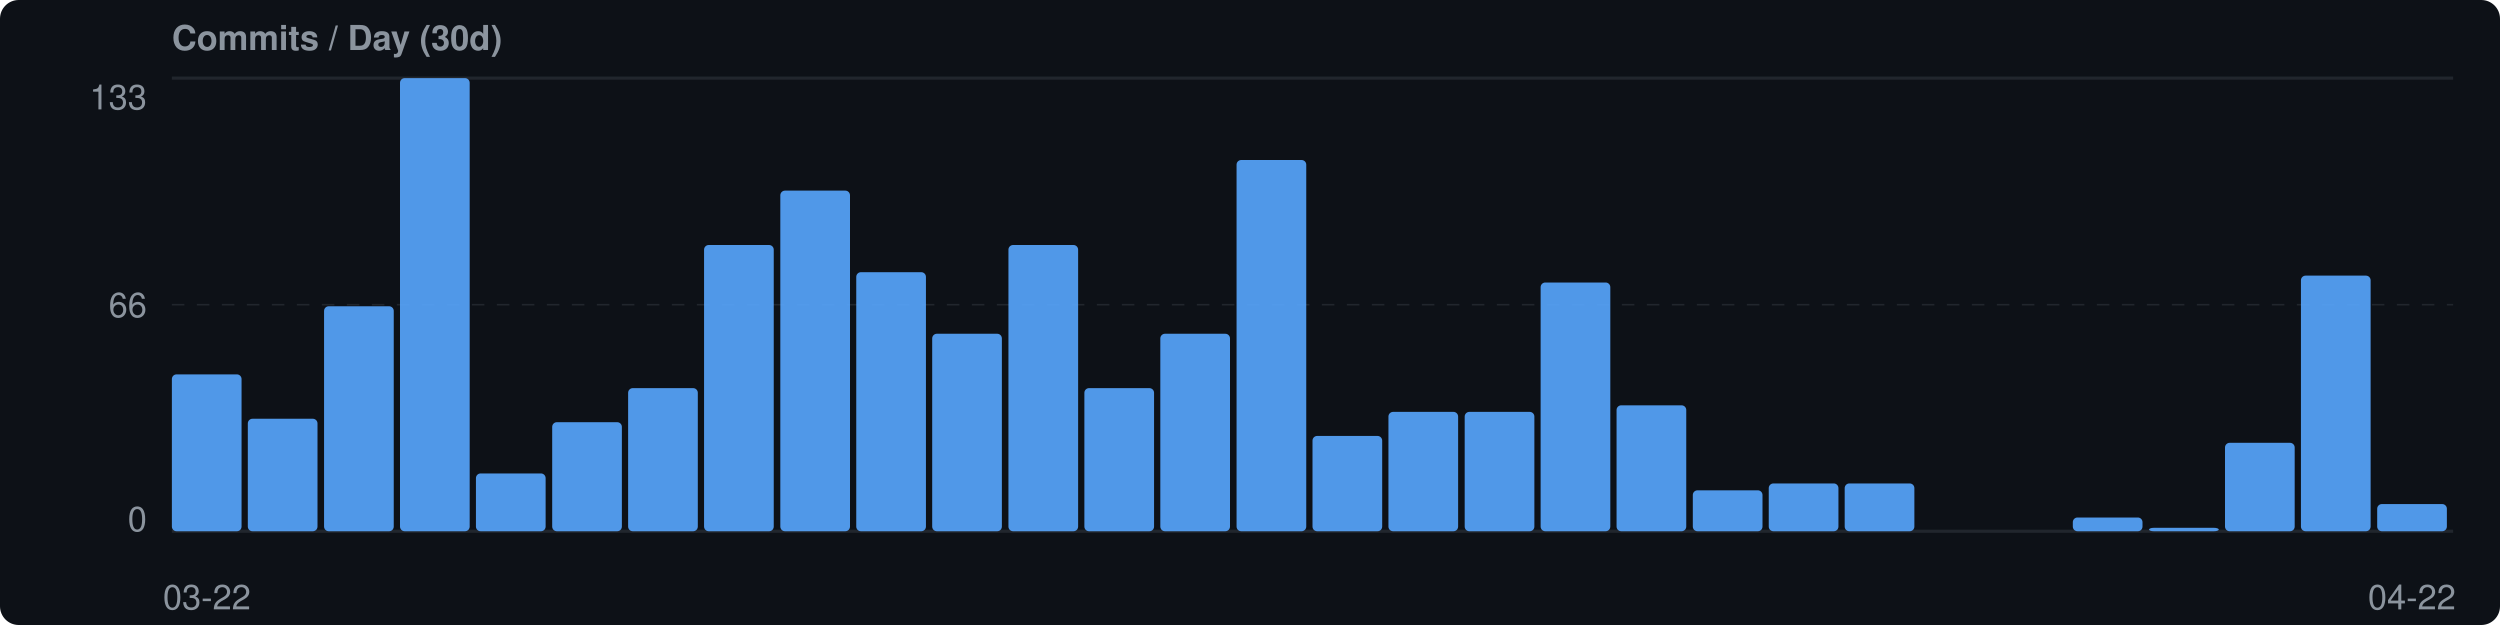
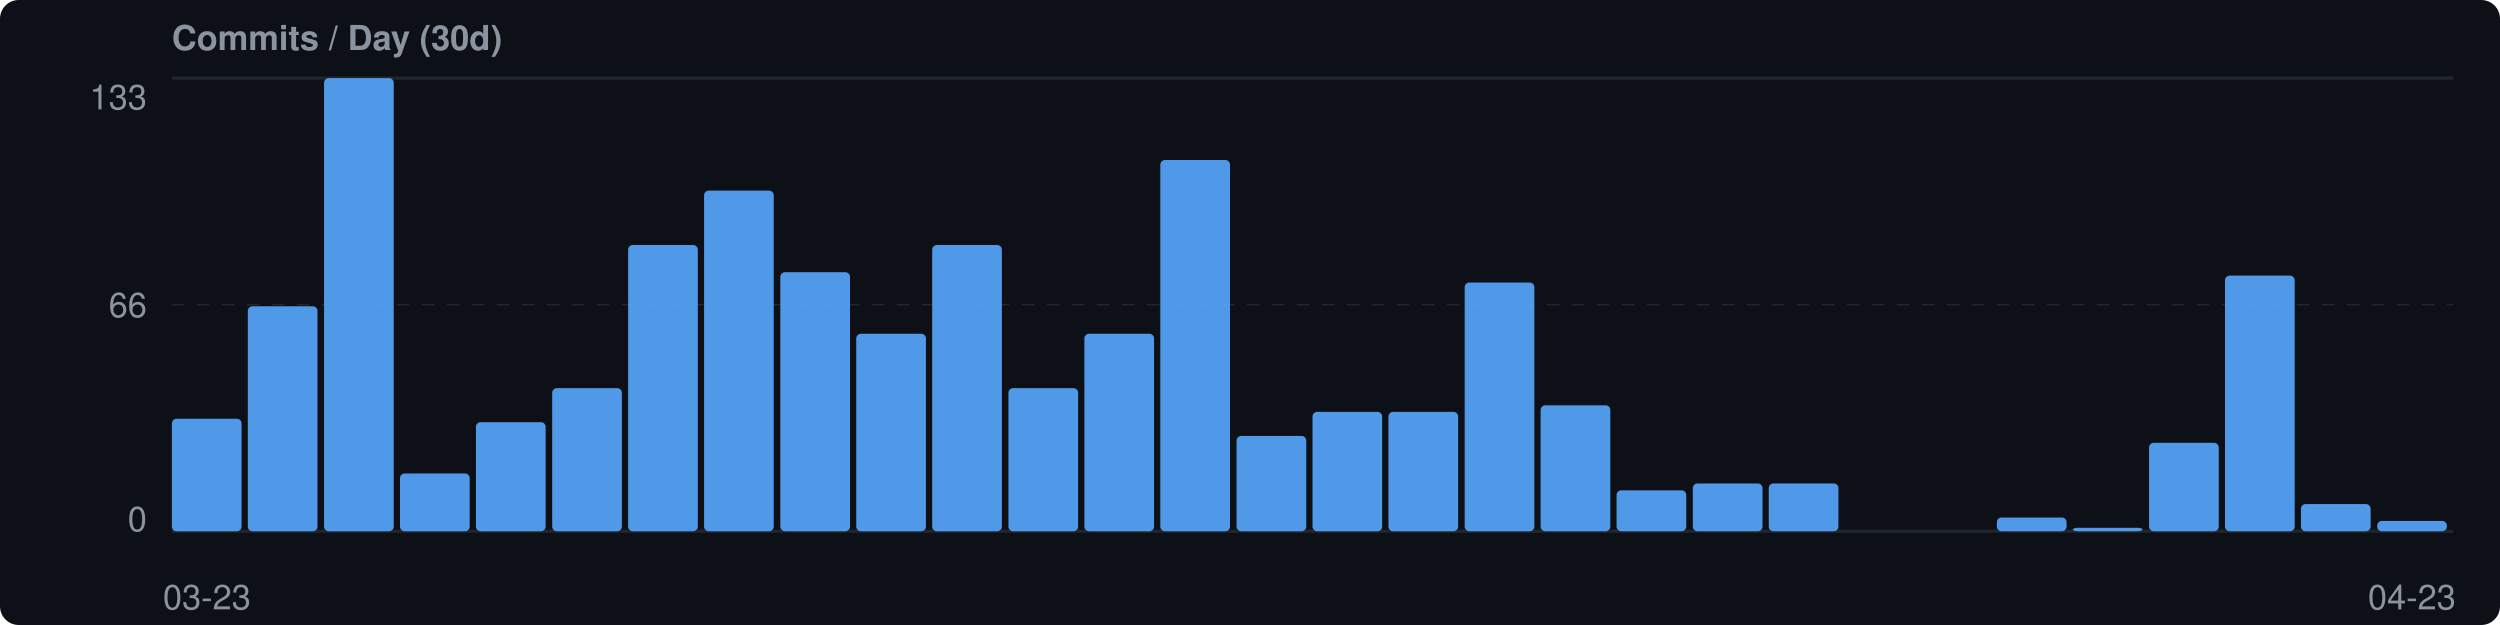
<svg xmlns="http://www.w3.org/2000/svg" width="800" height="200" viewBox="0 0 800 200">
  <rect width="800" height="200" fill="#0d1117" rx="6" />
  <style>text { font-family: system-ui, -apple-system, 'Segoe UI', Helvetica, Arial, sans-serif; fill: #8b949e; font-size: 11px; }</style>
  <text x="55" y="16" fill="#c9d1d9" font-size="13" font-weight="600">Commits / Day (30d)</text>
  <text x="47" y="35" text-anchor="end" font-size="10">133</text>
  <text x="47" y="170" text-anchor="end" font-size="10">0</text>
  <line x1="55" y1="25" x2="785" y2="25" stroke="#21262d" stroke-width="1" />
  <line x1="55" y1="170" x2="785" y2="170" stroke="#21262d" stroke-width="1" />
  <line x1="55" y1="97.5" x2="785" y2="97.5" stroke="#21262d" stroke-width="0.5" stroke-dasharray="4,4" />
  <text x="47" y="101.5" text-anchor="end" font-size="10">66</text>
-   <rect x="55.0" y="119.8" width="22.3" height="50.2" fill="#58a6ff" rx="1.5" opacity="0.9" />
-   <text x="66.2" y="195" text-anchor="middle" font-size="10">03-22</text>
-   <rect x="79.3" y="134.0" width="22.3" height="36.0" fill="#58a6ff" rx="1.5" opacity="0.9" />
-   <rect x="103.7" y="98.0" width="22.3" height="72.0" fill="#58a6ff" rx="1.5" opacity="0.9" />
-   <rect x="128.0" y="25.0" width="22.3" height="145.0" fill="#58a6ff" rx="1.5" opacity="0.9" />
-   <rect x="152.3" y="151.5" width="22.3" height="18.5" fill="#58a6ff" rx="1.5" opacity="0.9" />
-   <rect x="176.7" y="135.1" width="22.3" height="34.9" fill="#58a6ff" rx="1.5" opacity="0.9" />
-   <rect x="201.0" y="124.2" width="22.3" height="45.8" fill="#58a6ff" rx="1.5" opacity="0.9" />
-   <rect x="225.3" y="78.4" width="22.3" height="91.6" fill="#58a6ff" rx="1.5" opacity="0.9" />
-   <rect x="249.7" y="61.0" width="22.3" height="109.0" fill="#58a6ff" rx="1.5" opacity="0.9" />
-   <rect x="274.0" y="87.1" width="22.3" height="82.9" fill="#58a6ff" rx="1.5" opacity="0.9" />
-   <rect x="298.3" y="106.8" width="22.3" height="63.2" fill="#58a6ff" rx="1.5" opacity="0.9" />
-   <rect x="322.7" y="78.4" width="22.3" height="91.6" fill="#58a6ff" rx="1.5" opacity="0.9" />
-   <rect x="347.0" y="124.2" width="22.3" height="45.8" fill="#58a6ff" rx="1.5" opacity="0.9" />
-   <rect x="371.3" y="106.8" width="22.3" height="63.2" fill="#58a6ff" rx="1.5" opacity="0.9" />
-   <rect x="395.7" y="51.2" width="22.3" height="118.8" fill="#58a6ff" rx="1.5" opacity="0.9" />
-   <rect x="420.0" y="139.5" width="22.3" height="30.5" fill="#58a6ff" rx="1.5" opacity="0.9" />
+   <rect x="55.0" y="134.0" width="22.3" height="36.0" fill="#58a6ff" rx="1.5" opacity="0.9" />
+   <text x="66.2" y="195" text-anchor="middle" font-size="10">03-23</text>
+   <rect x="79.3" y="98.0" width="22.3" height="72.0" fill="#58a6ff" rx="1.5" opacity="0.9" />
+   <rect x="103.7" y="25.0" width="22.3" height="145.0" fill="#58a6ff" rx="1.5" opacity="0.9" />
+   <rect x="128.0" y="151.5" width="22.3" height="18.5" fill="#58a6ff" rx="1.5" opacity="0.9" />
+   <rect x="152.3" y="135.1" width="22.3" height="34.9" fill="#58a6ff" rx="1.5" opacity="0.9" />
+   <rect x="176.7" y="124.2" width="22.3" height="45.8" fill="#58a6ff" rx="1.5" opacity="0.9" />
+   <rect x="201.0" y="78.4" width="22.3" height="91.6" fill="#58a6ff" rx="1.5" opacity="0.9" />
+   <rect x="225.3" y="61.0" width="22.3" height="109.0" fill="#58a6ff" rx="1.5" opacity="0.9" />
+   <rect x="249.7" y="87.1" width="22.3" height="82.9" fill="#58a6ff" rx="1.5" opacity="0.9" />
+   <rect x="274.0" y="106.8" width="22.3" height="63.2" fill="#58a6ff" rx="1.5" opacity="0.9" />
+   <rect x="298.3" y="78.4" width="22.3" height="91.6" fill="#58a6ff" rx="1.5" opacity="0.9" />
+   <rect x="322.7" y="124.2" width="22.3" height="45.8" fill="#58a6ff" rx="1.5" opacity="0.9" />
+   <rect x="347.0" y="106.8" width="22.3" height="63.2" fill="#58a6ff" rx="1.5" opacity="0.9" />
+   <rect x="371.3" y="51.2" width="22.3" height="118.8" fill="#58a6ff" rx="1.5" opacity="0.9" />
+   <rect x="395.7" y="139.5" width="22.3" height="30.5" fill="#58a6ff" rx="1.5" opacity="0.9" />
+   <rect x="420.0" y="131.8" width="22.3" height="38.2" fill="#58a6ff" rx="1.5" opacity="0.9" />
  <rect x="444.3" y="131.8" width="22.3" height="38.2" fill="#58a6ff" rx="1.5" opacity="0.9" />
-   <rect x="468.7" y="131.8" width="22.3" height="38.2" fill="#58a6ff" rx="1.5" opacity="0.9" />
-   <rect x="493.0" y="90.4" width="22.3" height="79.6" fill="#58a6ff" rx="1.5" opacity="0.9" />
-   <rect x="517.3" y="129.7" width="22.3" height="40.3" fill="#58a6ff" rx="1.5" opacity="0.9" />
-   <rect x="541.7" y="156.9" width="22.3" height="13.1" fill="#58a6ff" rx="1.5" opacity="0.9" />
+   <rect x="468.7" y="90.4" width="22.3" height="79.6" fill="#58a6ff" rx="1.5" opacity="0.9" />
+   <rect x="493.0" y="129.7" width="22.3" height="40.3" fill="#58a6ff" rx="1.5" opacity="0.9" />
+   <rect x="517.3" y="156.9" width="22.3" height="13.1" fill="#58a6ff" rx="1.5" opacity="0.9" />
+   <rect x="541.7" y="154.7" width="22.3" height="15.3" fill="#58a6ff" rx="1.5" opacity="0.9" />
  <rect x="566.0" y="154.7" width="22.3" height="15.3" fill="#58a6ff" rx="1.5" opacity="0.9" />
-   <rect x="590.3" y="154.7" width="22.3" height="15.3" fill="#58a6ff" rx="1.5" opacity="0.9" />
+   <rect x="590.3" y="170.0" width="22.3" height="0.0" fill="#58a6ff" rx="1.5" opacity="0.9" />
  <rect x="614.7" y="170.0" width="22.3" height="0.0" fill="#58a6ff" rx="1.5" opacity="0.9" />
-   <rect x="639.0" y="170.0" width="22.3" height="0.0" fill="#58a6ff" rx="1.5" opacity="0.9" />
-   <rect x="663.3" y="165.6" width="22.3" height="4.4" fill="#58a6ff" rx="1.5" opacity="0.9" />
-   <rect x="687.7" y="168.9" width="22.3" height="1.1" fill="#58a6ff" rx="1.5" opacity="0.9" />
-   <rect x="712.0" y="141.7" width="22.3" height="28.3" fill="#58a6ff" rx="1.5" opacity="0.9" />
-   <rect x="736.3" y="88.2" width="22.3" height="81.8" fill="#58a6ff" rx="1.5" opacity="0.9" />
-   <rect x="760.7" y="161.3" width="22.3" height="8.7" fill="#58a6ff" rx="1.5" opacity="0.9" />
-   <text x="771.8" y="195" text-anchor="middle" font-size="10">04-22</text>
+   <rect x="639.0" y="165.6" width="22.3" height="4.4" fill="#58a6ff" rx="1.5" opacity="0.9" />
+   <rect x="663.3" y="168.9" width="22.3" height="1.1" fill="#58a6ff" rx="1.5" opacity="0.9" />
+   <rect x="687.7" y="141.7" width="22.3" height="28.3" fill="#58a6ff" rx="1.5" opacity="0.9" />
+   <rect x="712.0" y="88.2" width="22.3" height="81.8" fill="#58a6ff" rx="1.5" opacity="0.9" />
+   <rect x="736.3" y="161.3" width="22.3" height="8.7" fill="#58a6ff" rx="1.5" opacity="0.9" />
+   <rect x="760.7" y="166.7" width="22.3" height="3.3" fill="#58a6ff" rx="1.5" opacity="0.9" />
+   <text x="771.8" y="195" text-anchor="middle" font-size="10">04-23</text>
</svg>
